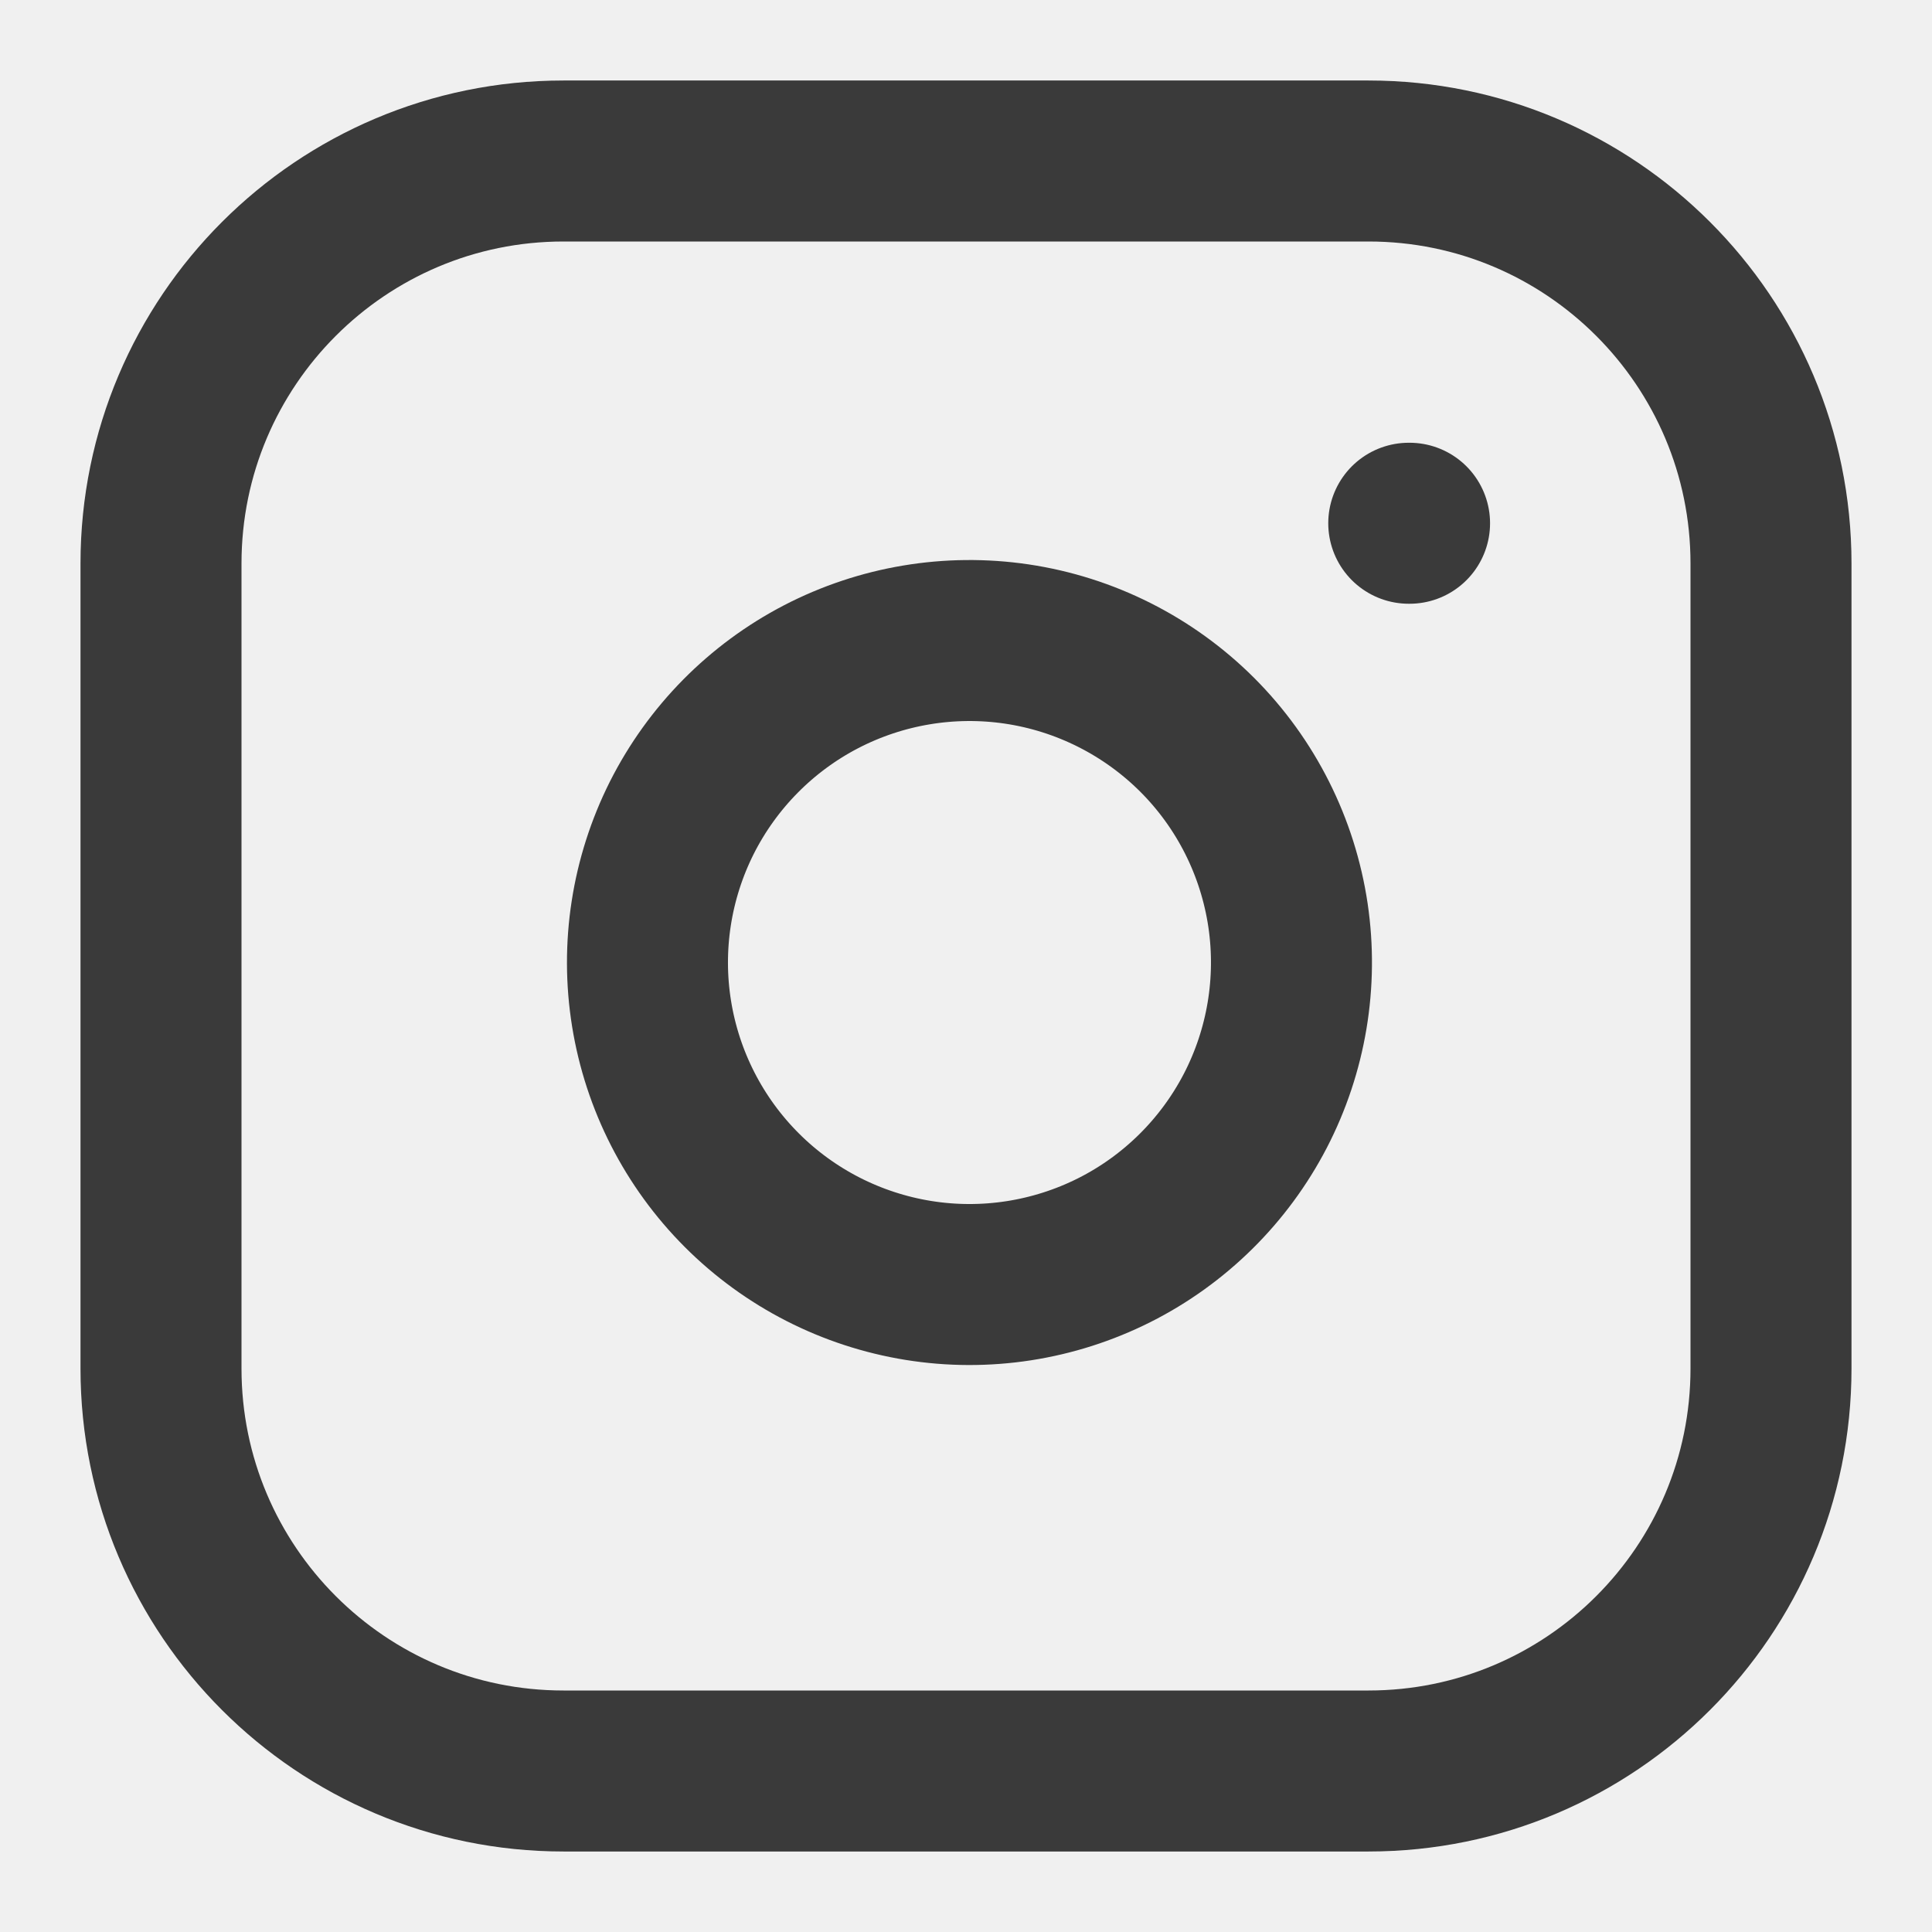
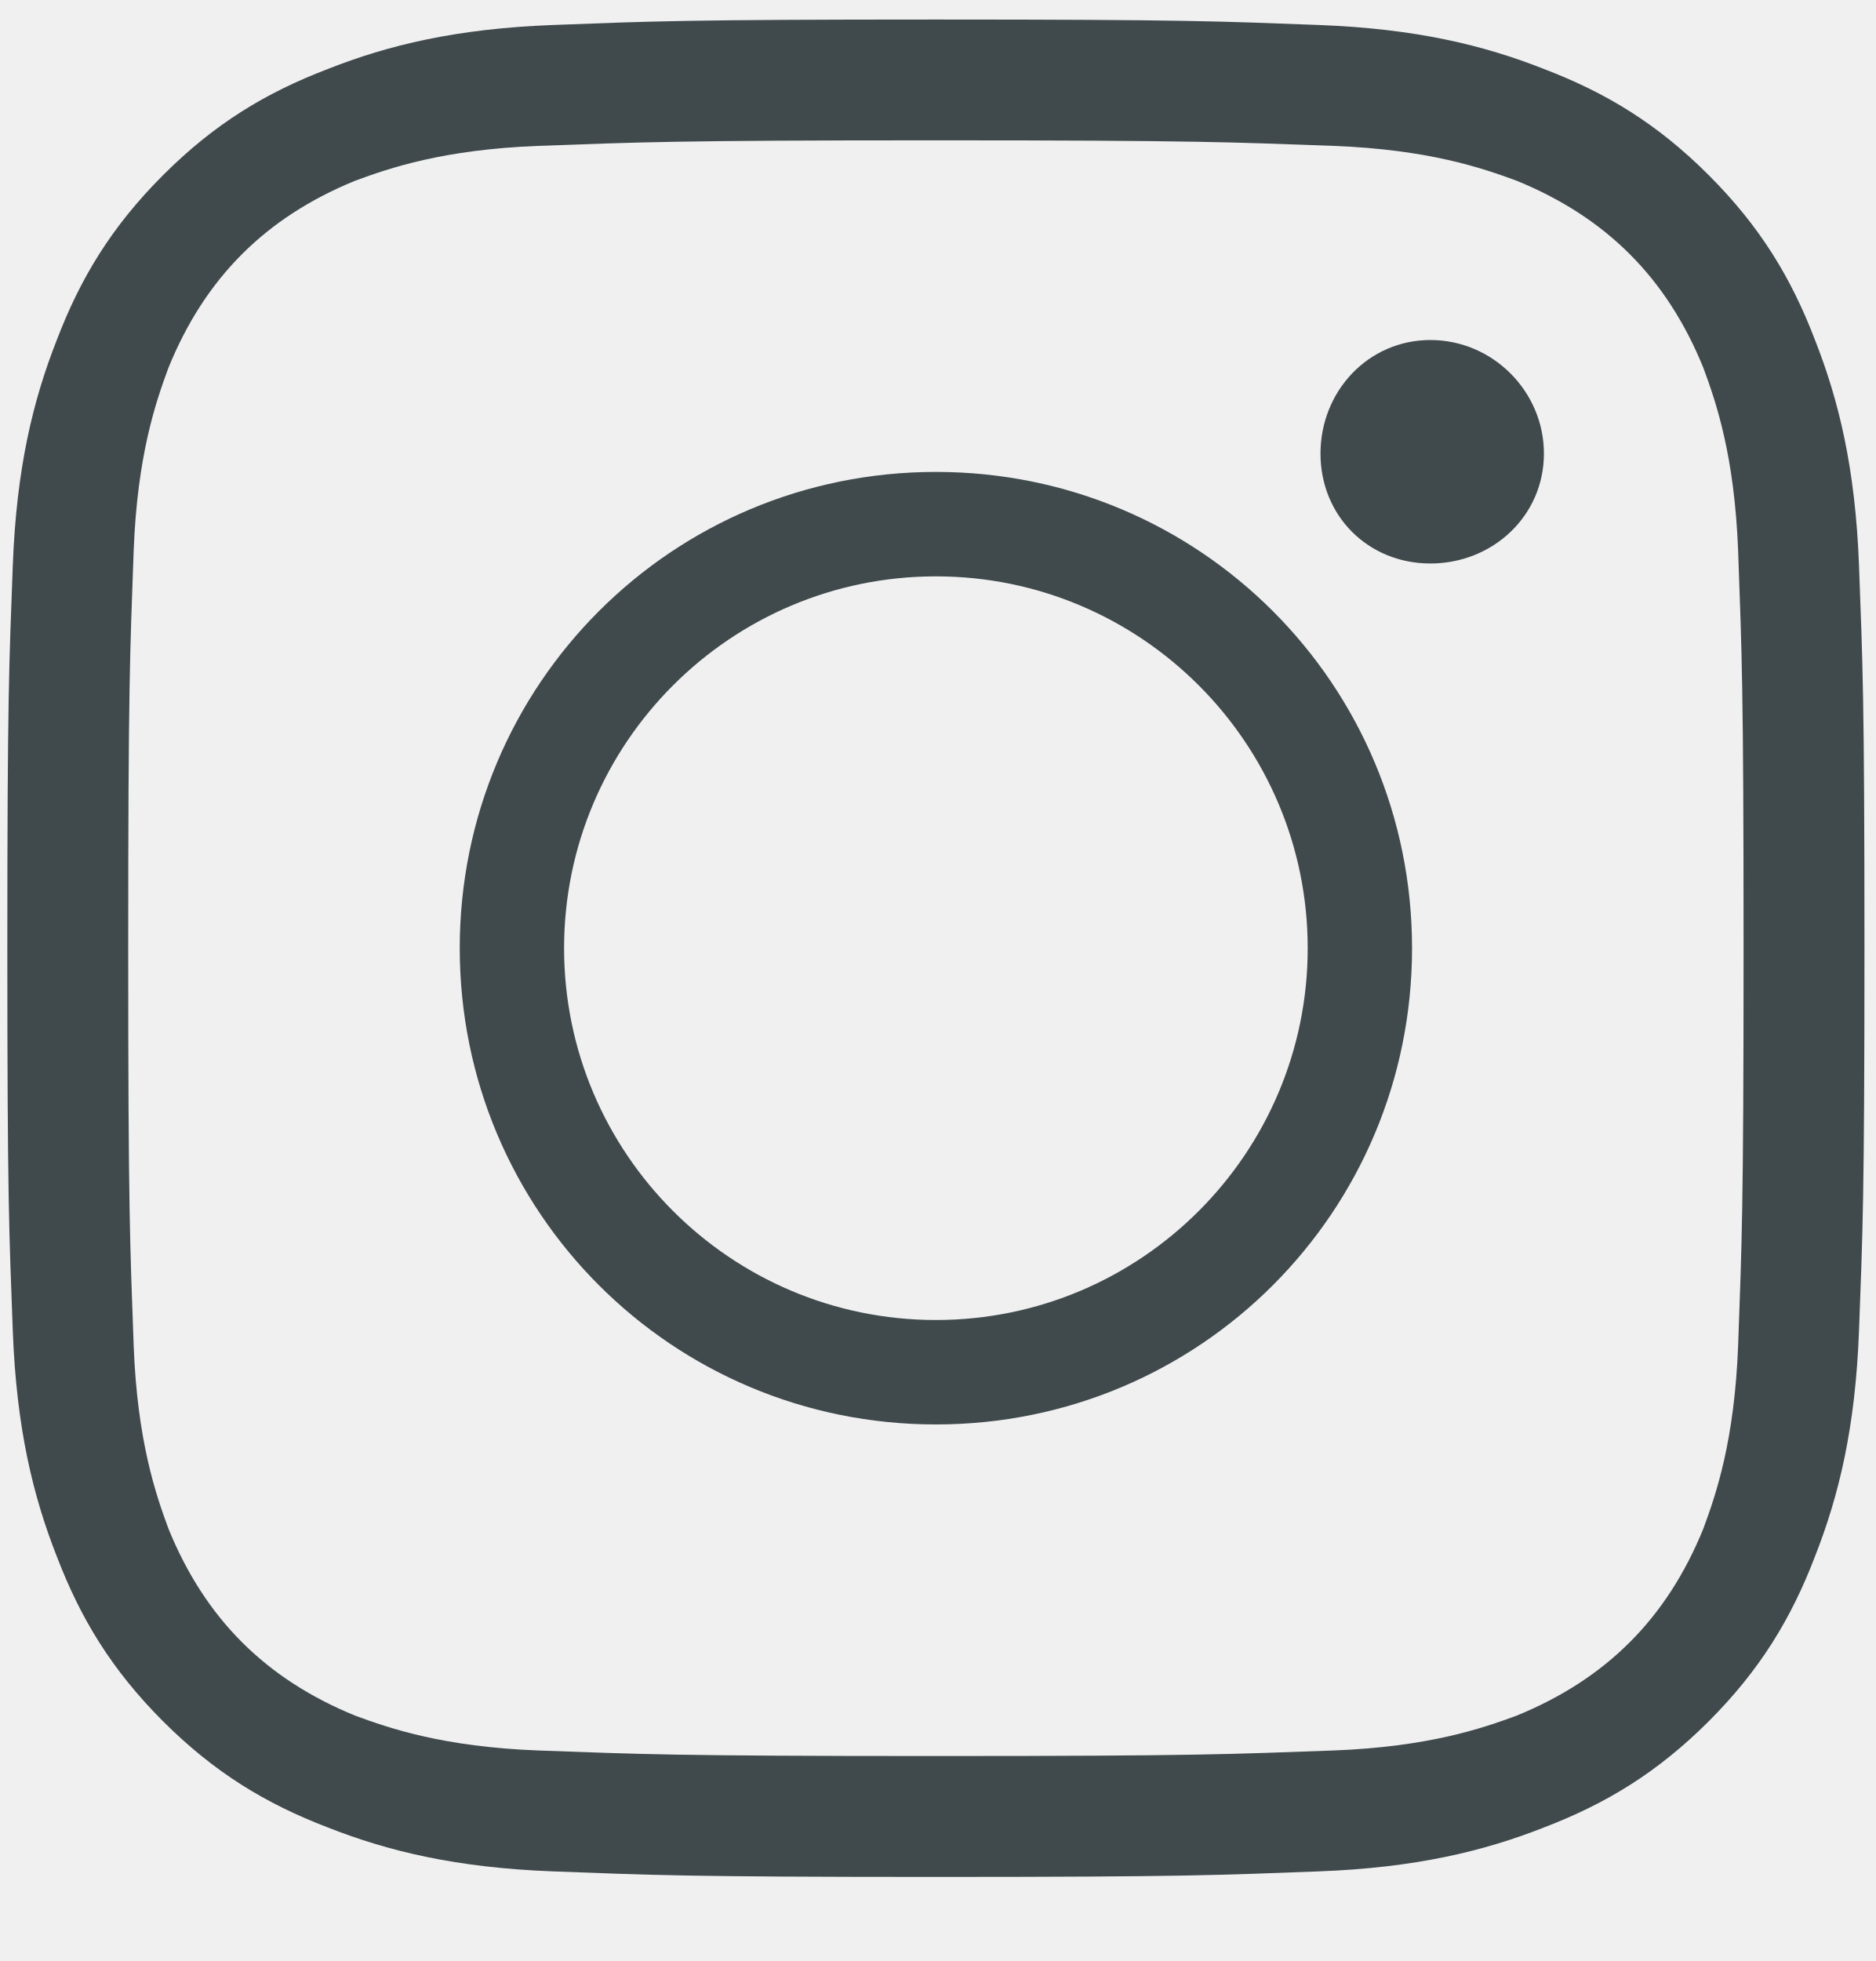
- <svg xmlns="http://www.w3.org/2000/svg" width="24" height="24" viewBox="0 0 24 24" fill="none">
-   <path d="M17 2H7C4.239 2 2 4.239 2 7V17C2 19.761 4.239 22 7 22H17C19.761 22 22 19.761 22 17V7C22 4.239 19.761 2 17 2Z" stroke="#3A3A3A" stroke-width="2" stroke-linecap="round" stroke-linejoin="round" />
-   <path d="M16 11.37C16.123 12.202 15.981 13.052 15.594 13.799C15.206 14.546 14.593 15.152 13.842 15.53C13.09 15.908 12.238 16.04 11.408 15.906C10.577 15.772 9.81 15.38 9.215 14.785C8.62 14.19 8.228 13.423 8.094 12.592C7.96 11.762 8.092 10.91 8.47 10.158C8.849 9.407 9.454 8.794 10.201 8.406C10.948 8.019 11.798 7.877 12.63 8C13.479 8.126 14.265 8.522 14.872 9.128C15.479 9.735 15.874 10.521 16 11.37Z" stroke="#3A3A3A" stroke-width="2" stroke-linecap="round" stroke-linejoin="round" />
-   <path d="M17.5 6.5H17.51" stroke="#3A3A3A" stroke-width="2" stroke-linecap="round" stroke-linejoin="round" />
+ <svg xmlns="http://www.w3.org/2000/svg" width="22" height="23" viewBox="0 0 22 23" fill="none">
+   <g clip-path="url(#clip0_1658_5998)">
+     <path d="M10.979 0.229C13.943 0.229 14.309 0.25 15.469 0.293C16.607 0.336 17.402 0.529 18.111 0.809C18.842 1.088 19.443 1.453 20.045 2.055C20.646 2.656 21.012 3.258 21.291 3.988C21.57 4.697 21.764 5.492 21.807 6.631C21.85 7.791 21.871 8.156 21.871 11.121C21.871 14.086 21.85 14.451 21.807 15.611C21.764 16.75 21.57 17.545 21.291 18.254C21.012 18.984 20.646 19.586 20.045 20.188C19.443 20.789 18.842 21.154 18.111 21.434C17.402 21.713 16.607 21.906 15.469 21.949C14.309 21.992 13.943 22.014 10.979 22.014C8.014 22.014 7.648 21.992 6.488 21.949C5.35 21.906 4.555 21.713 3.846 21.434C3.115 21.154 2.514 20.789 1.912 20.188C1.311 19.586 0.945 18.984 0.666 18.254C0.387 17.545 0.193 16.75 0.15 15.611C0.107 14.451 0.086 14.086 0.086 11.121C0.086 8.156 0.107 7.791 0.15 6.631C0.193 5.492 0.387 4.697 0.666 3.988C0.945 3.258 1.311 2.656 1.912 2.055C2.514 1.453 3.115 1.088 3.846 0.809C4.555 0.529 5.35 0.336 6.488 0.293C7.648 0.25 8.014 0.229 10.979 0.229ZM10.979 1.646C7.885 1.646 7.52 1.668 6.316 1.711C5.199 1.754 4.576 1.969 4.168 2.119C3.115 2.549 2.406 3.258 1.977 4.311C1.826 4.719 1.611 5.342 1.568 6.459C1.525 7.662 1.504 8.027 1.504 11.121C1.504 14.215 1.525 14.58 1.568 15.783C1.611 16.9 1.826 17.523 1.977 17.932C2.406 18.984 3.115 19.693 4.168 20.123C4.576 20.273 5.199 20.488 6.316 20.531C7.52 20.574 7.885 20.596 10.979 20.596C14.072 20.596 14.438 20.574 15.641 20.531C16.758 20.488 17.381 20.273 17.789 20.123C18.842 19.693 19.551 18.984 19.98 17.932C20.131 17.523 20.346 16.9 20.389 15.783C20.432 14.58 20.453 14.215 20.453 11.121C20.453 8.027 20.432 7.662 20.389 6.459C20.346 5.342 20.131 4.719 19.98 4.311C19.551 3.258 18.842 2.549 17.789 2.119C17.381 1.969 16.758 1.754 15.641 1.711C14.438 1.668 14.072 1.646 10.979 1.646ZM10.979 15.482C13.385 15.482 15.34 13.527 15.34 11.121C15.34 8.715 13.385 6.76 10.979 6.76C8.572 6.76 6.617 8.715 6.617 11.121C6.617 13.527 8.572 15.482 10.979 15.482ZM10.979 5.535C14.072 5.535 16.564 8.027 16.564 11.121C16.564 14.215 14.072 16.707 10.979 16.707C7.885 16.707 5.393 14.215 5.393 11.121C5.393 8.027 7.885 5.535 10.979 5.535ZM18.111 5.32C18.111 6.051 17.51 6.609 16.779 6.609C16.049 6.609 15.49 6.051 15.49 5.32C15.49 4.59 16.049 3.988 16.779 3.988C17.51 3.988 18.111 4.59 18.111 5.32Z" fill="#404A4D" />
+   </g>
+   <defs>
+     <clipPath id="clip0_1658_5998">
+       <rect width="22" height="22" fill="white" transform="translate(0 0.142578)" />
+     </clipPath>
+   </defs>
</svg>
